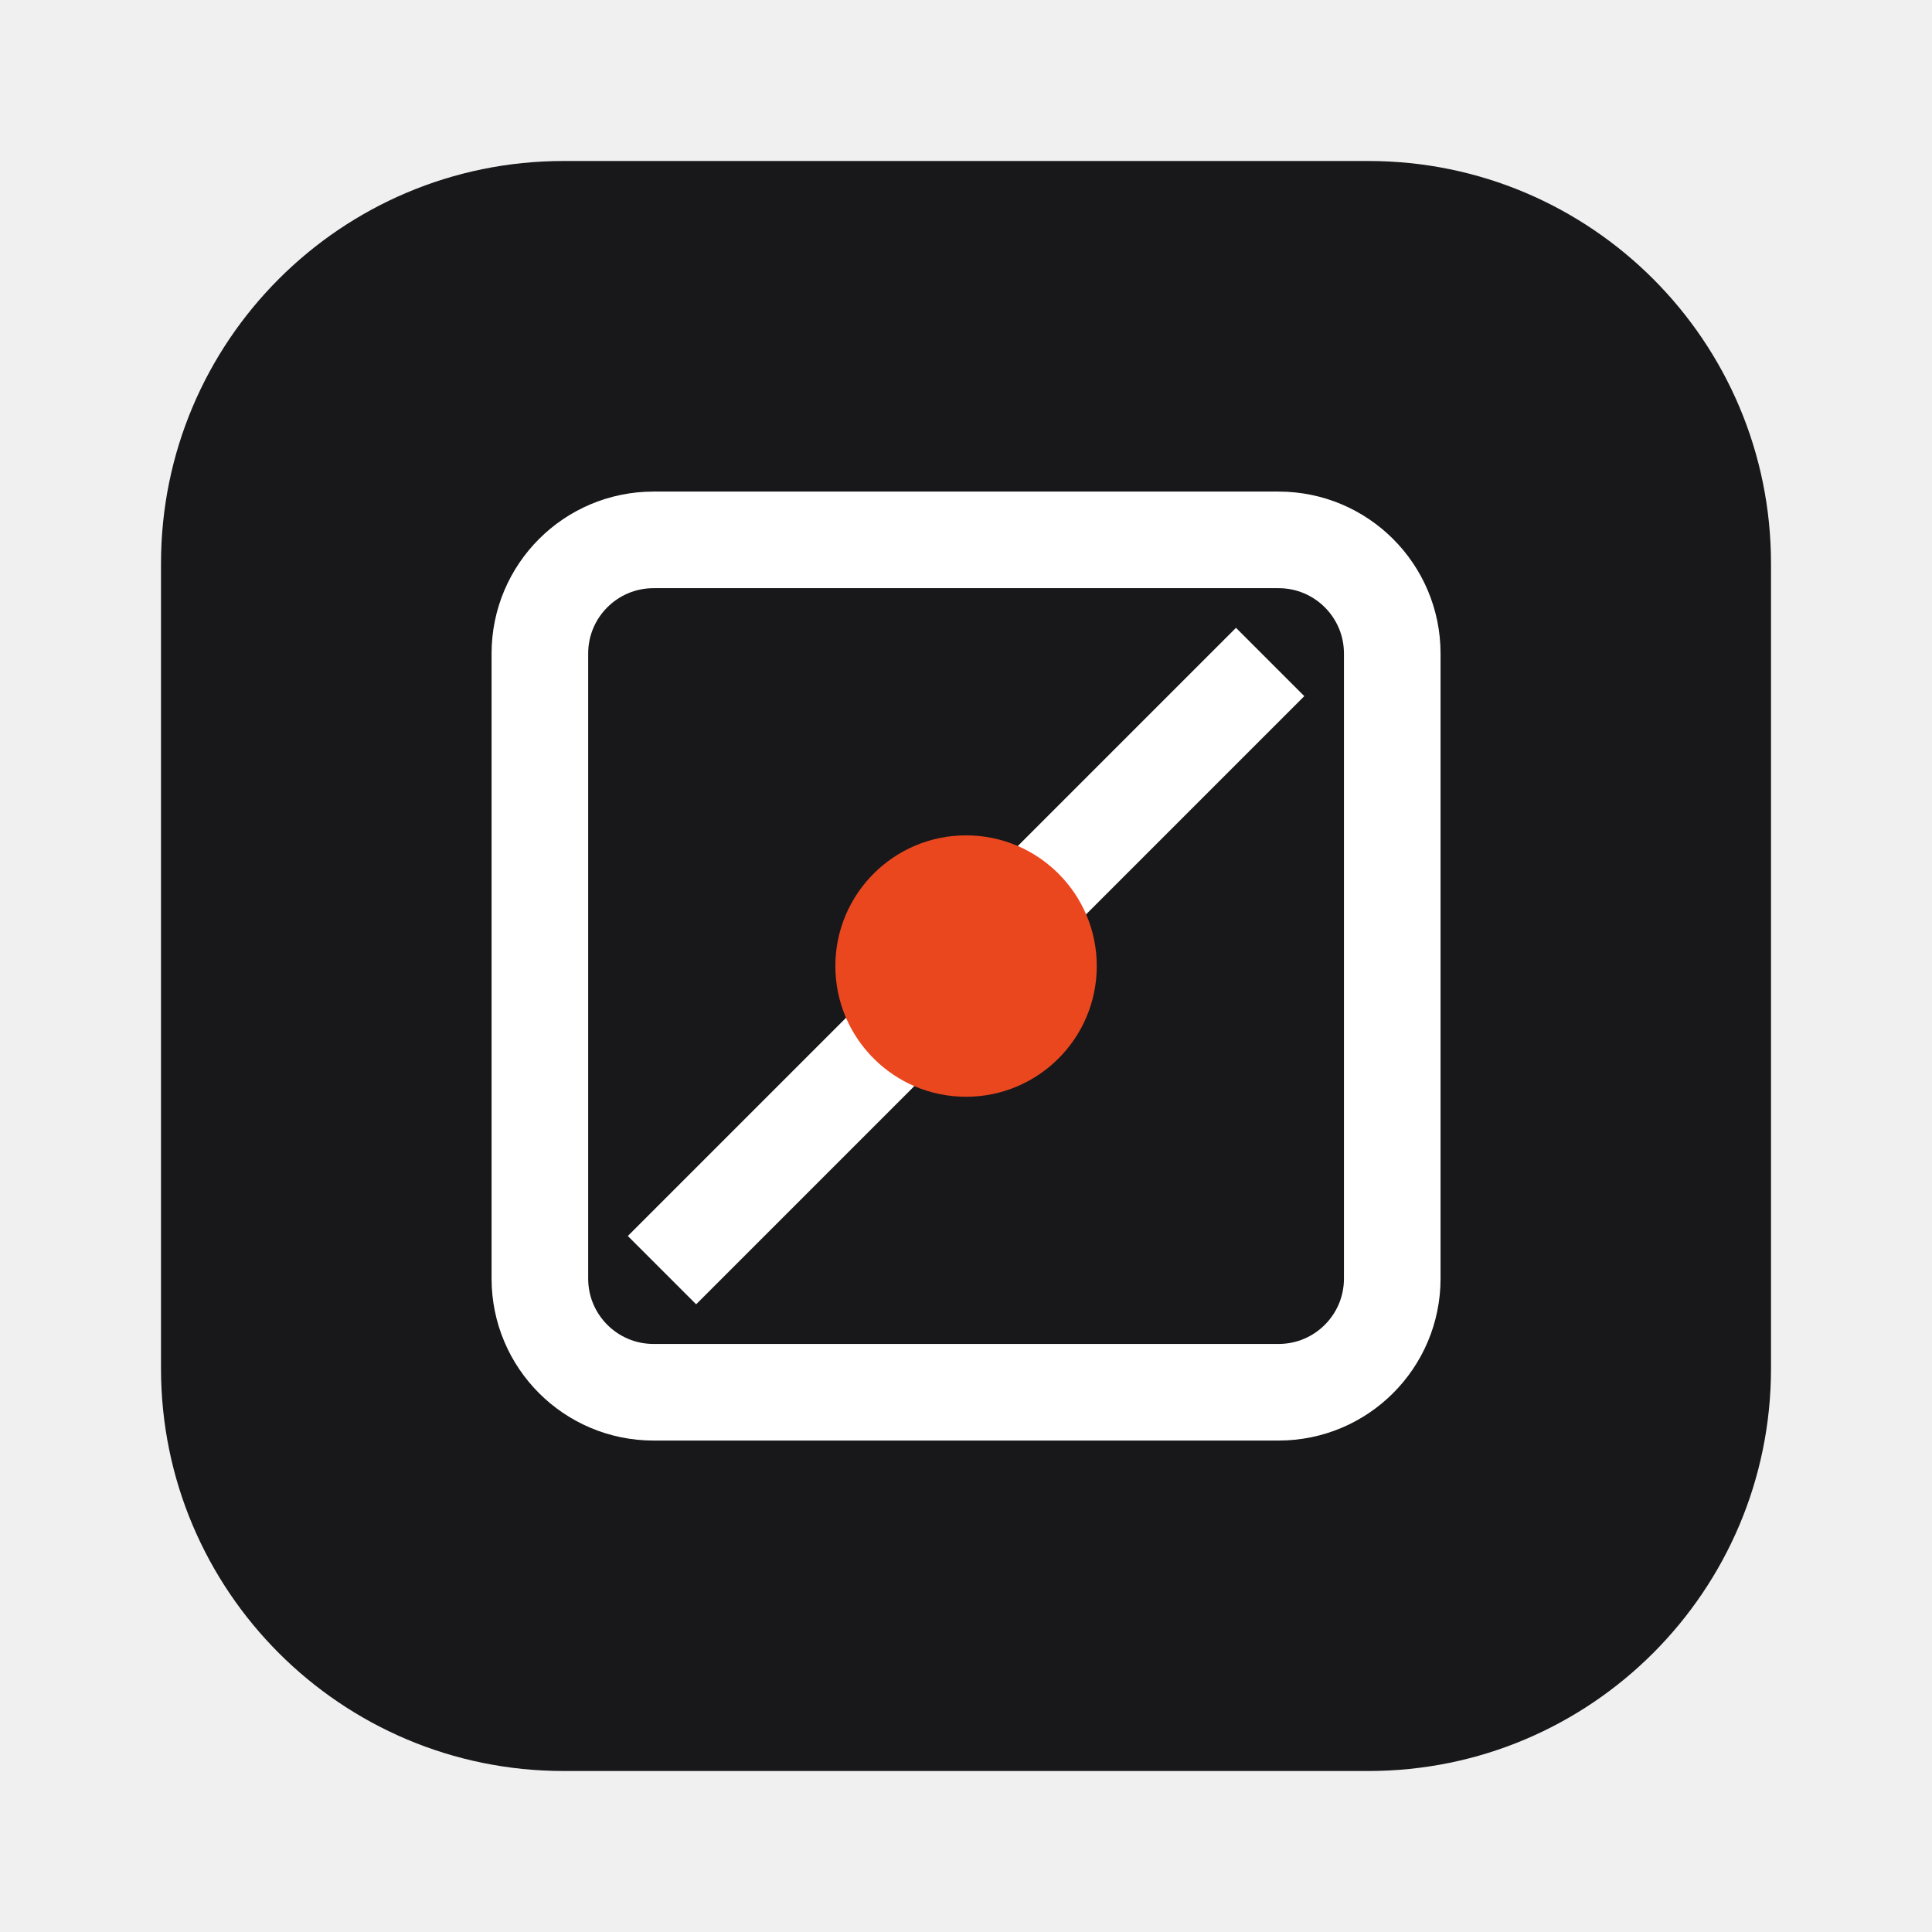
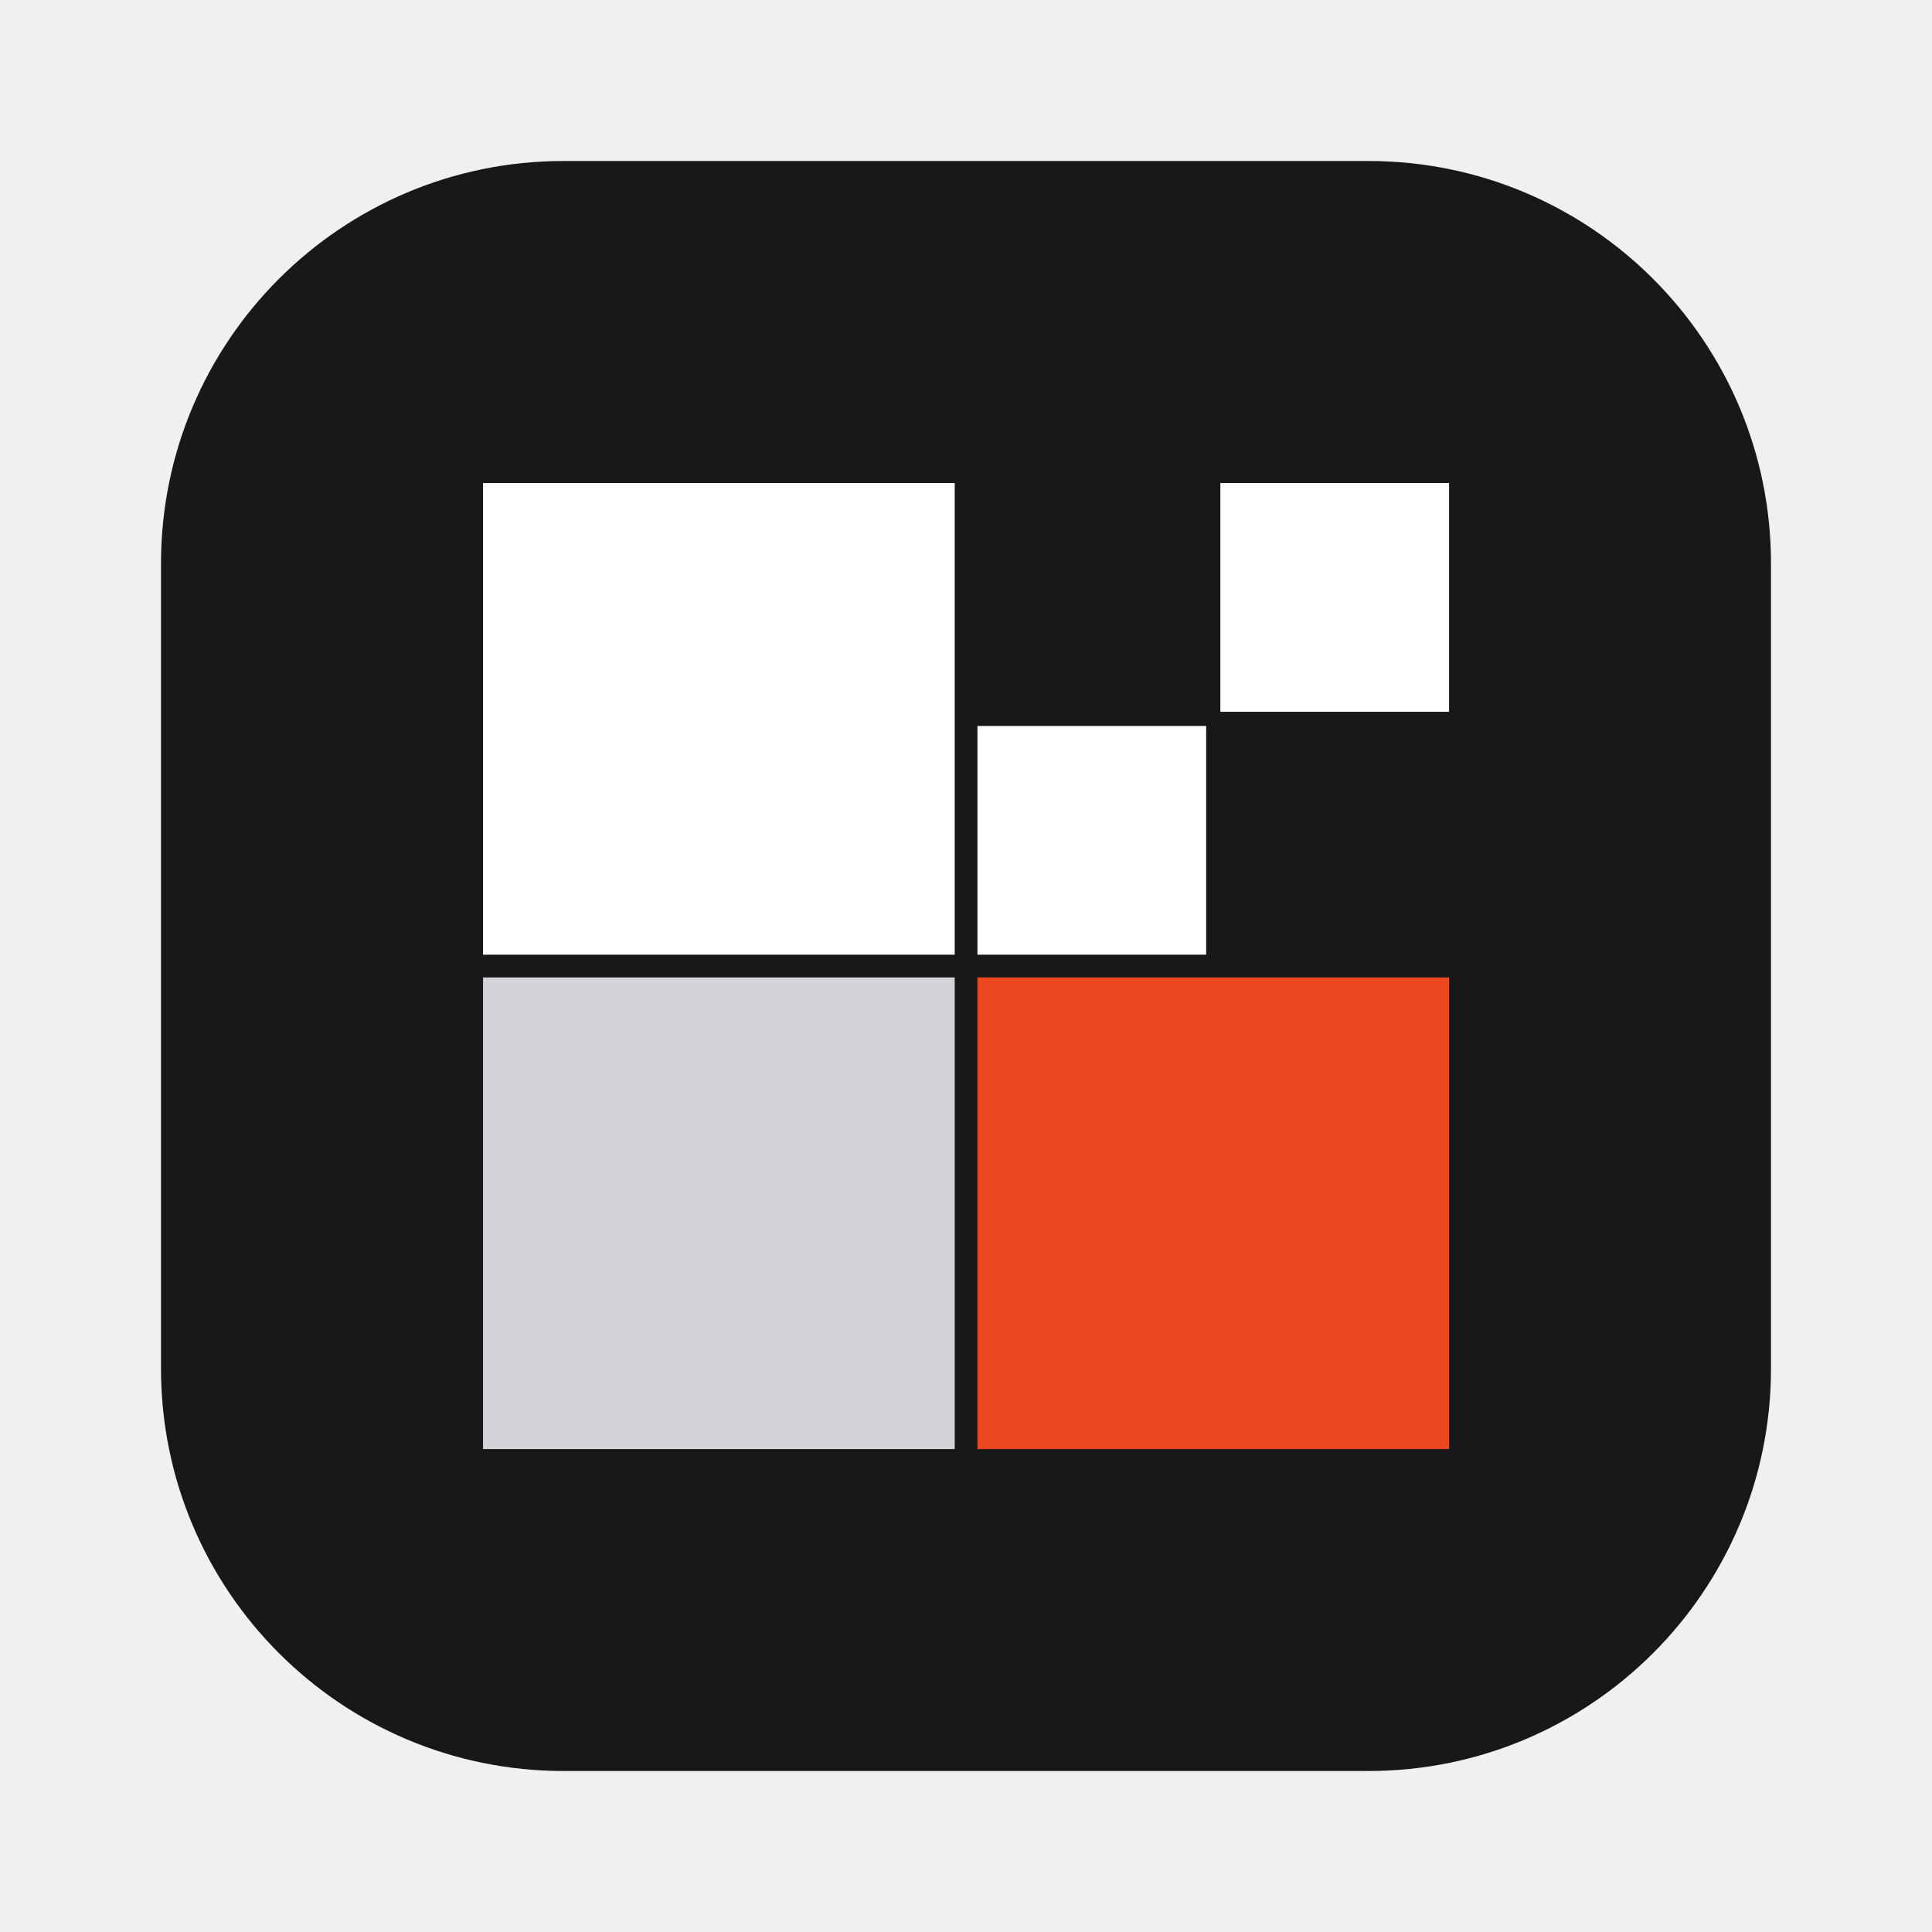
<svg xmlns="http://www.w3.org/2000/svg" viewBox="0 0 48 48">
+   <rect x="4" y="4" width="40" height="40" rx="10" fill="#18181b" />
  <defs>
    <g id="mark">
-       <rect x="9" y="9" width="30" height="30" rx="4" fill="none" stroke="#ffffff" stroke-width="3.4" />
-       <path d="M14.5 33.5 L33.5 14.5" stroke="#ffffff" stroke-width="3.4" stroke-linecap="square" />
-       <circle cx="24" cy="24" r="4.6" fill="#eb471f" />
+       <rect x="7" y="7" width="16.6" height="16.6" fill="#ffffff" />
+       <rect x="32.95" y="7" width="8.05" height="8.05" fill="#ffffff" />
+       <rect x="24.4" y="15.55" width="8.05" height="8.05" fill="#ffffff" />
+       <rect x="7" y="24.4" width="16.6" height="16.6" fill="#d4d4d8" />
+       <rect x="24.4" y="24.4" width="16.6" height="16.6" fill="#eb471f" />
    </g>
  </defs>
-   <rect x="4" y="4" width="40" height="40" rx="10" fill="#18181b" />
  <use href="#mark" transform="translate(7.06 7.06) scale(0.7059)" />
</svg>
